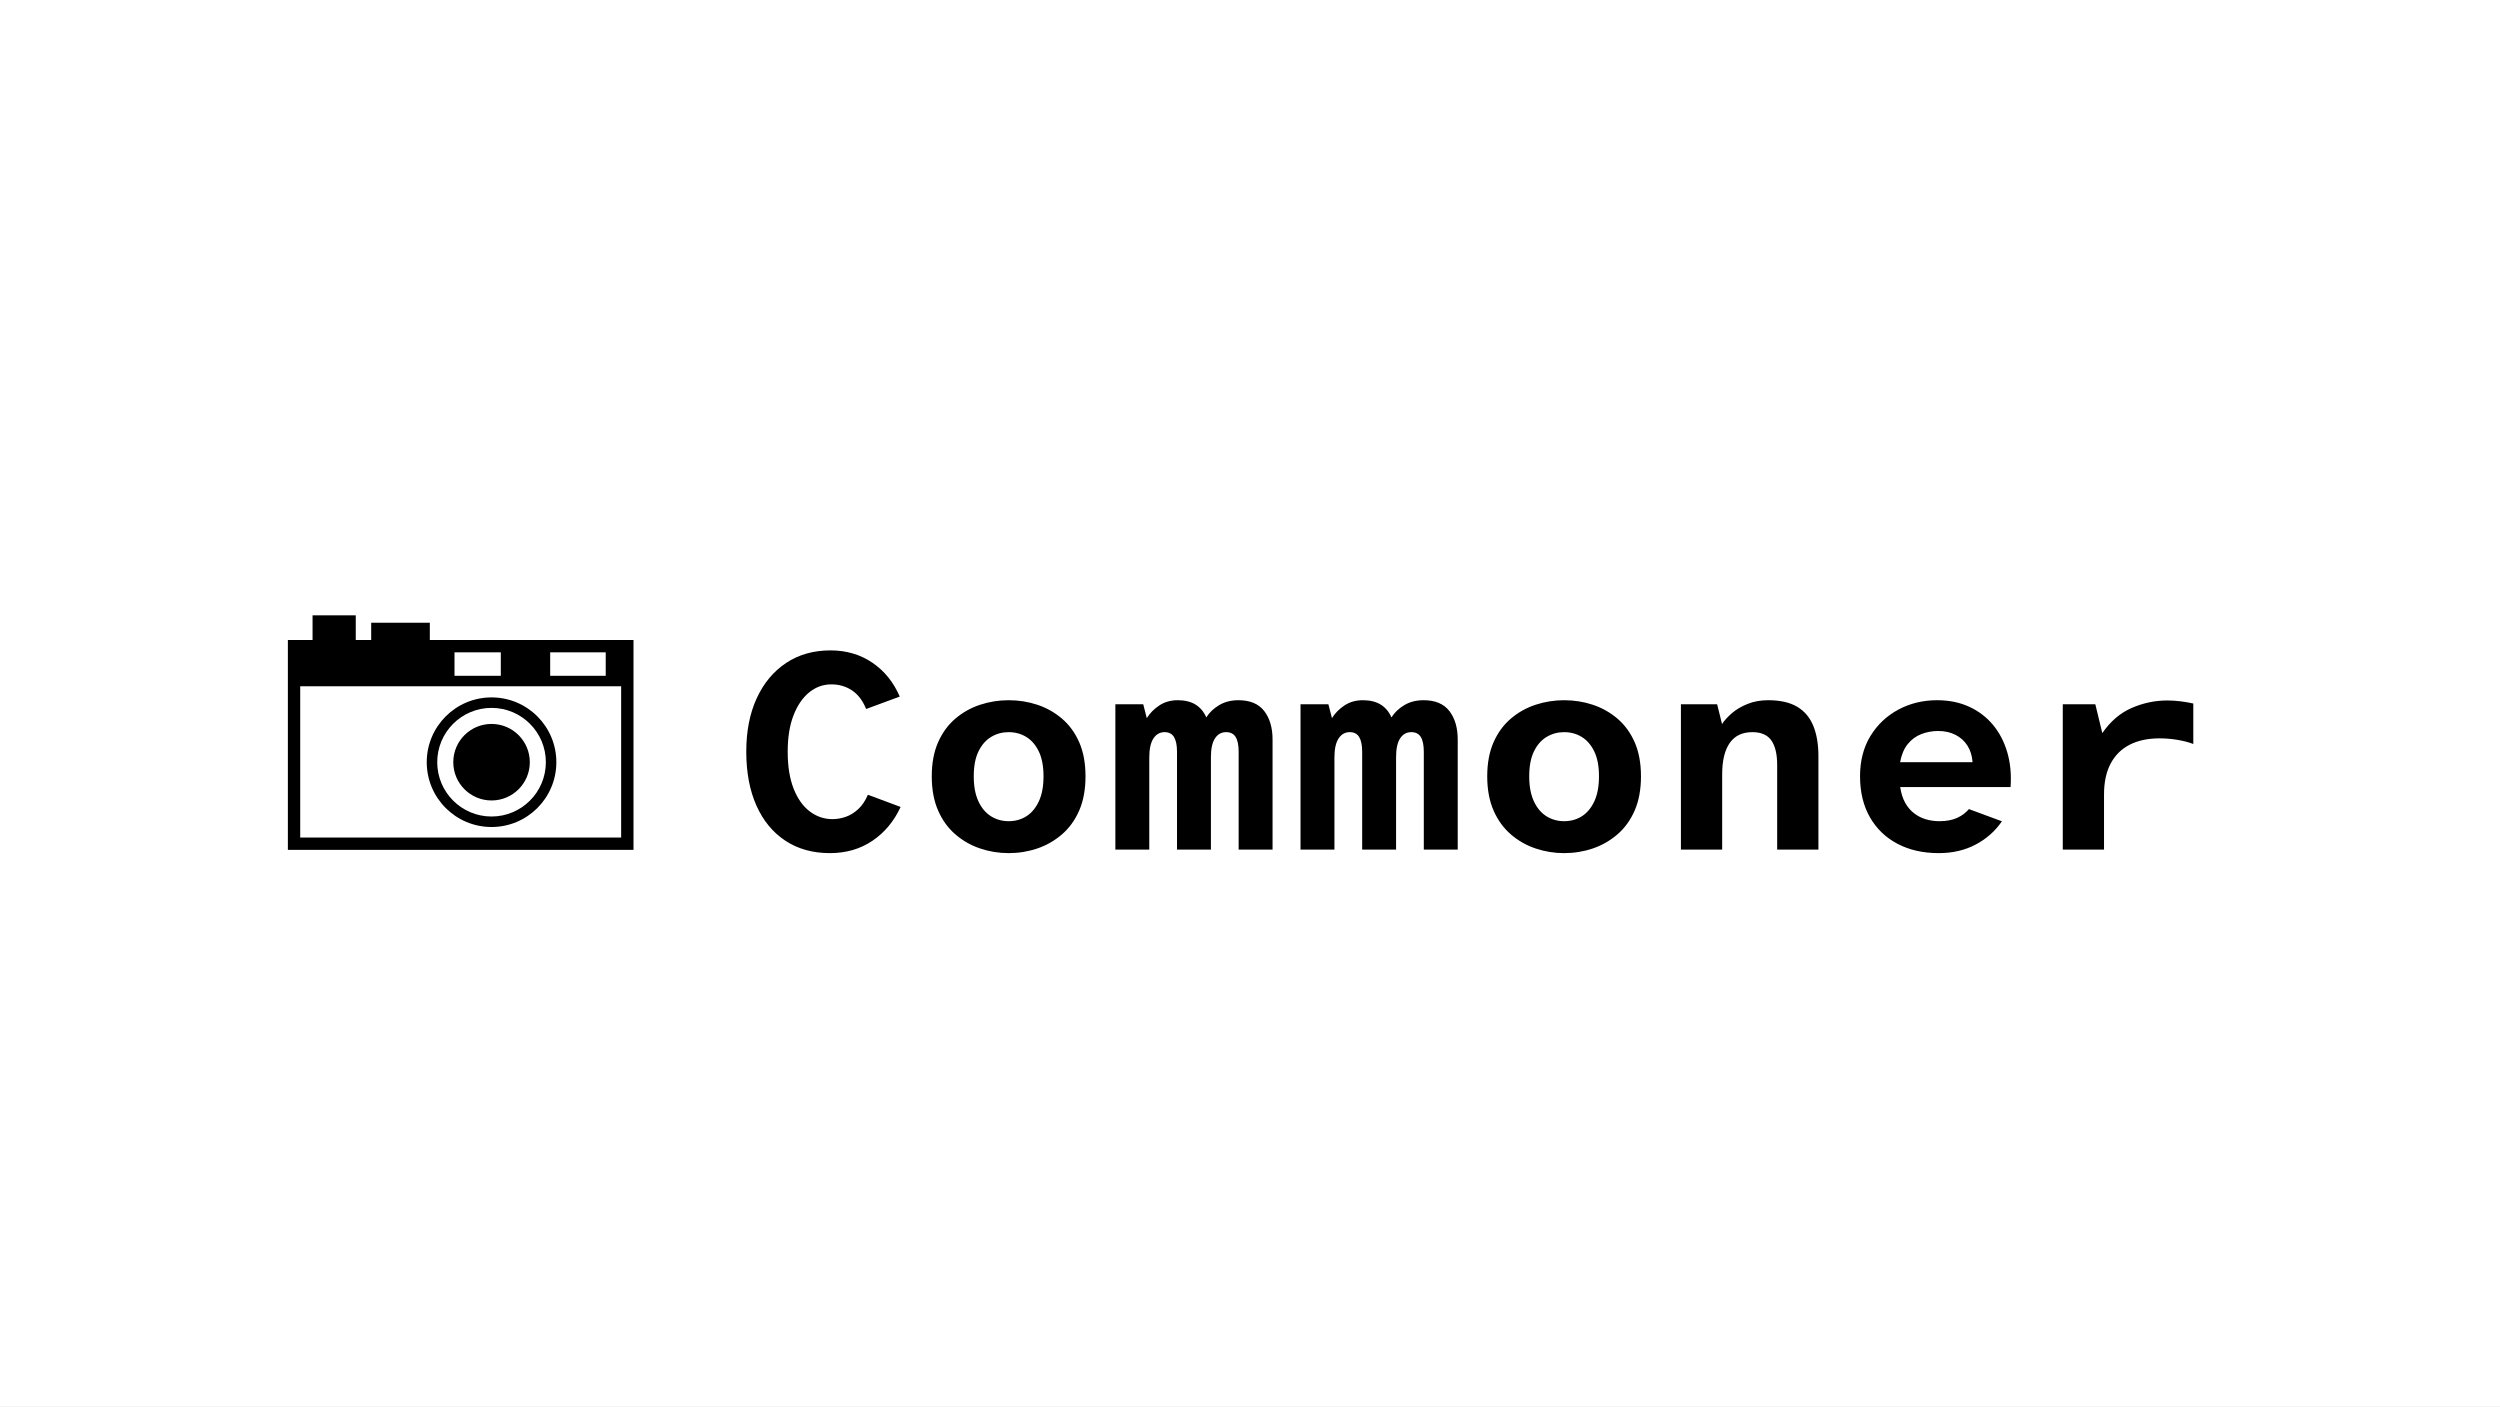
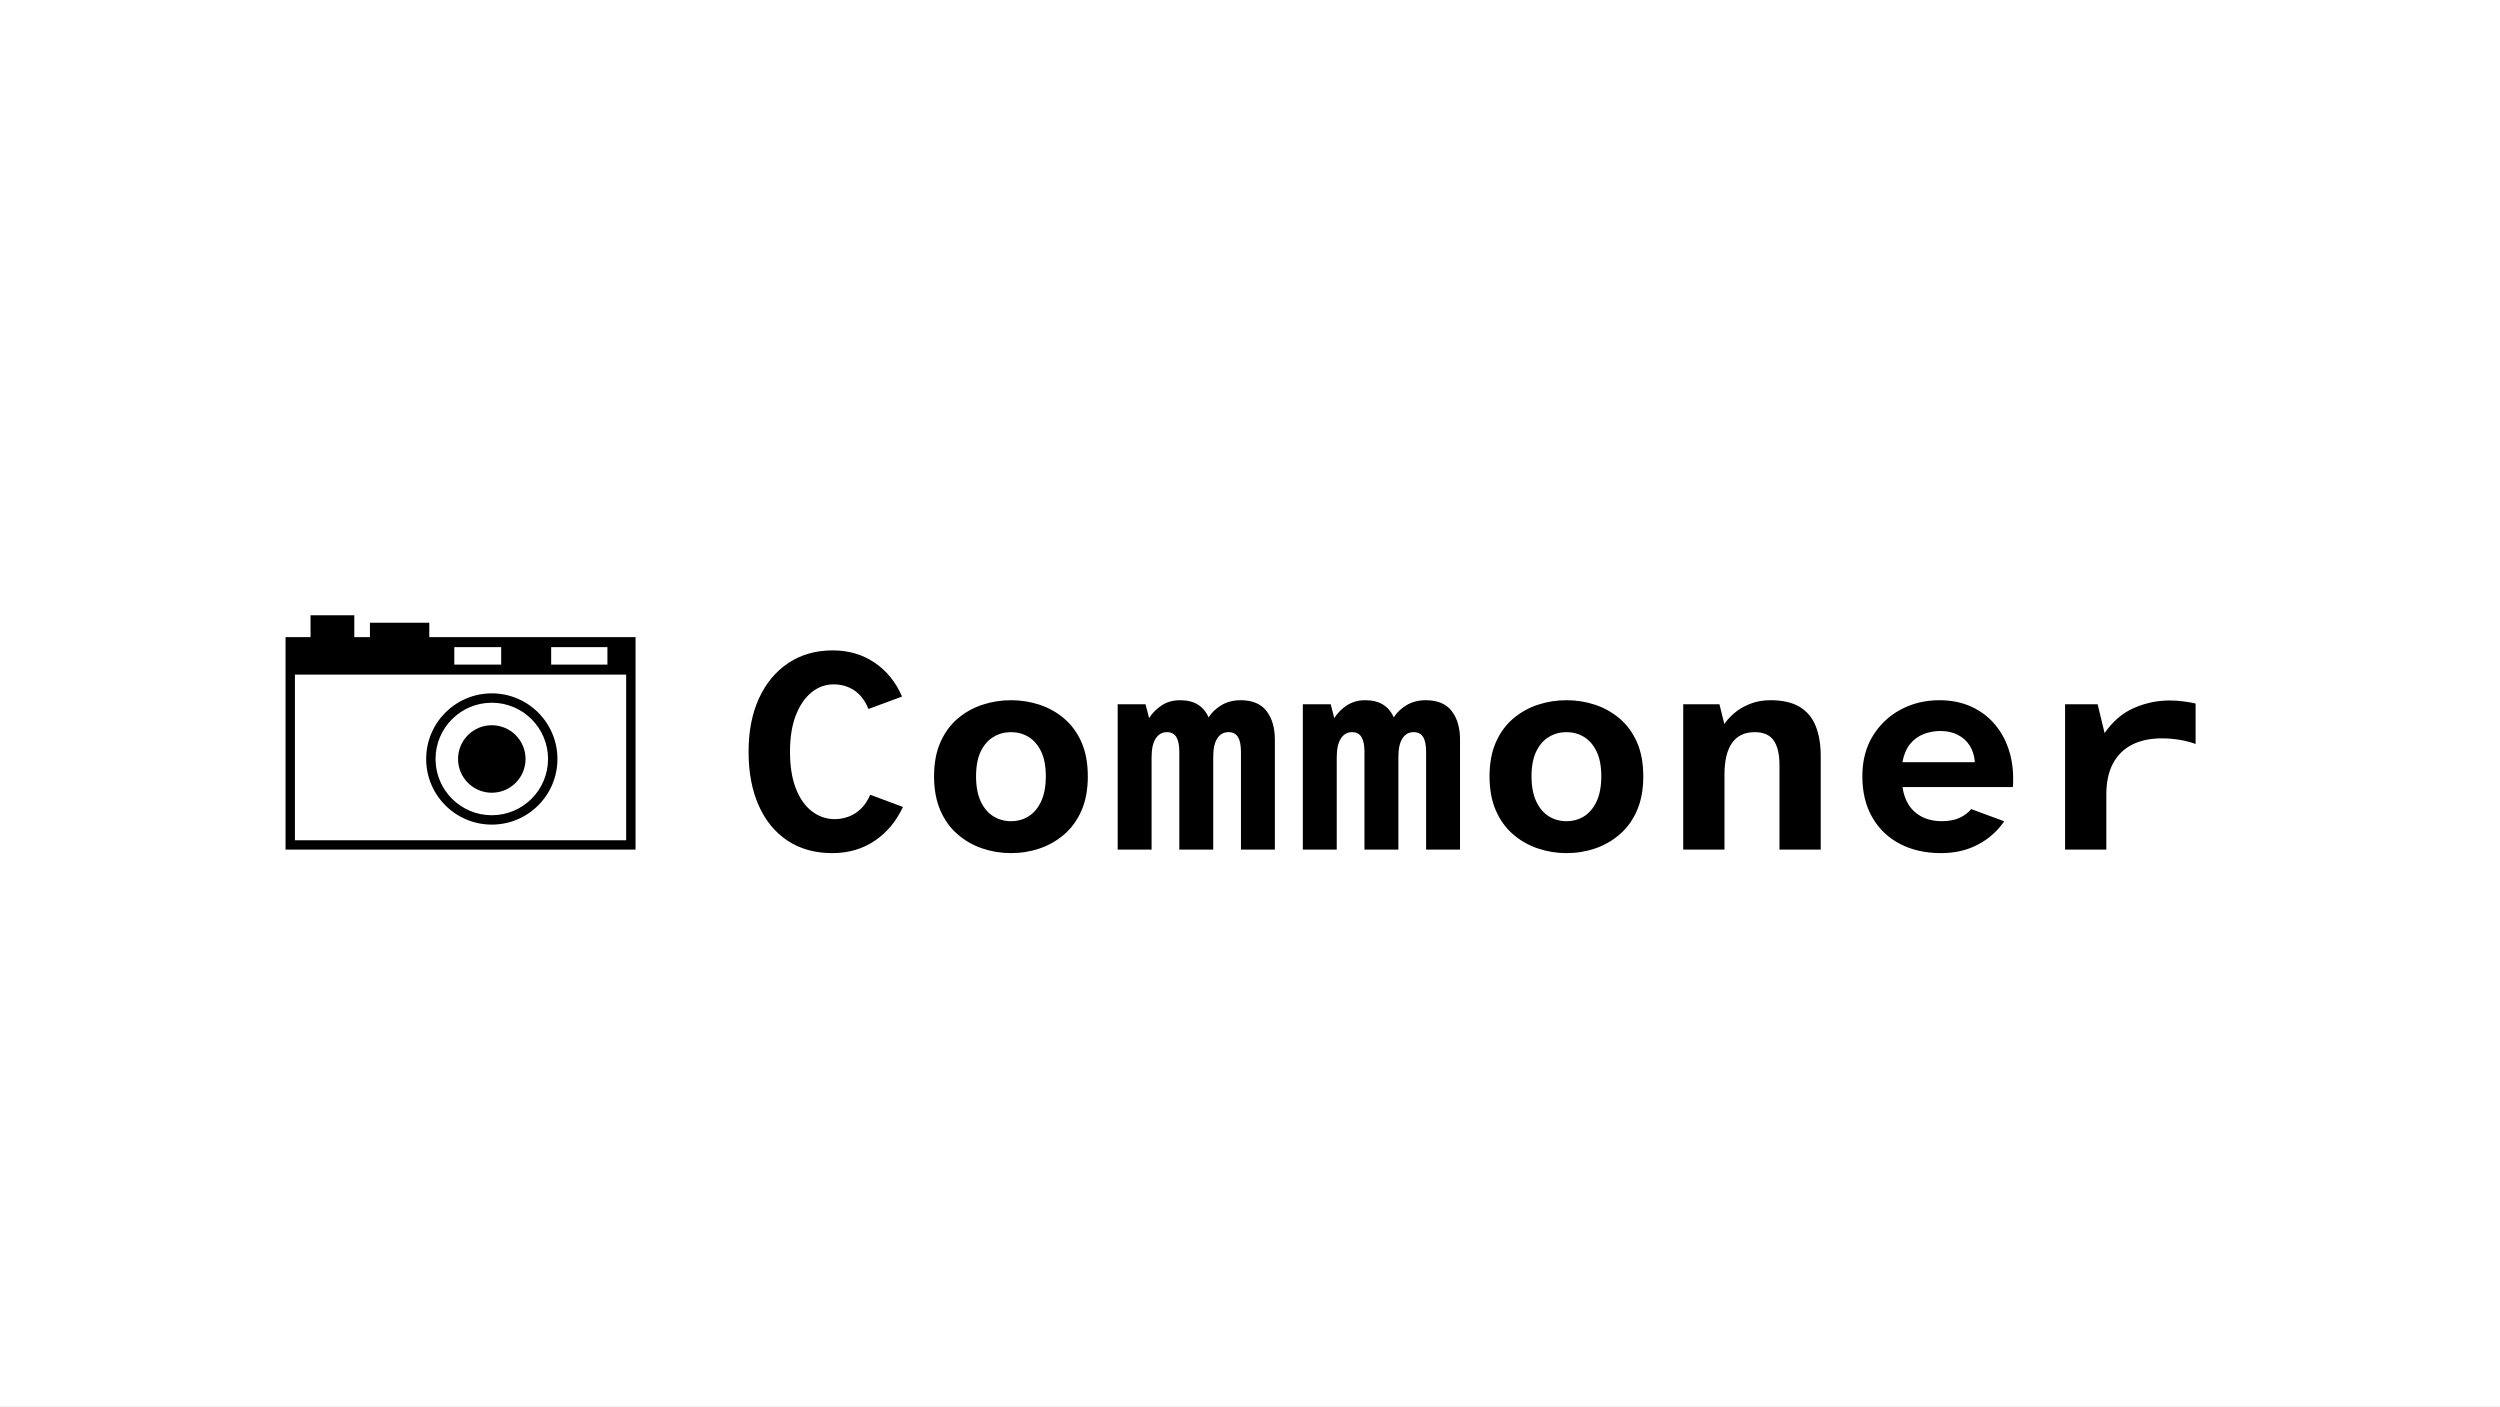
<svg xmlns="http://www.w3.org/2000/svg" width="1280" height="720" viewBox="0 0 1280 720" role="img" aria-label="Commoner">
  <rect width="1280" height="720" fill="#FFFFFF" />
-   <path transform="translate(134.75 258.16) scale(3.16)" d="M4 22L8 22L8 18L15 18L15 22L17.5 22L17.5 19.2L27 19.2L27 22L60 22L60 56L4 56ZM6 29.5L58 29.5L58 54L6 54ZM46.5 24L55.5 24L55.5 27.8L46.5 27.8ZM31 24L38.5 24L38.5 27.8L31 27.8ZM26.5 41.8A10.5 10.5 0 1 0 47.5 41.8A10.5 10.5 0 1 0 26.5 41.8ZM28.2 41.8A8.8 8.8 0 1 0 45.8 41.8A8.8 8.8 0 1 0 28.2 41.8ZM30.8 41.8A6.2 6.2 0 1 0 43.2 41.8A6.2 6.2 0 1 0 30.8 41.8Z" fill="#000000" fill-rule="evenodd" />
-   <path d="M424.91 436.8Q411.72 436.8 402.1 430.44Q392.47 424.09 387.28 412.43Q382.09 400.77 382.09 384.83Q382.09 369.13 387.44 357.51Q392.8 345.88 402.49 339.44Q412.18 333 425.22 333Q437.34 333 446.61 339.27Q455.87 345.54 460.67 356.64L443.47 363.01Q440.88 356.6 436.25 353.5Q431.62 350.4 425.66 350.4Q419.35 350.4 414.31 354.49Q409.27 358.58 406.28 366.25Q403.3 373.92 403.3 384.83Q403.3 396.1 406.34 403.81Q409.38 411.51 414.6 415.45Q419.82 419.4 426.24 419.4Q429.61 419.4 433.03 418.21Q436.45 417.03 439.44 414.25Q442.43 411.47 444.36 406.91L461.12 413.16Q455.99 424.21 446.66 430.5Q437.32 436.8 424.91 436.8ZM516.42 436.8Q508.92 436.8 501.86 434.43Q494.81 432.07 489.18 427.22Q483.54 422.38 480.3 414.97Q477.06 407.56 477.06 397.48Q477.06 387.4 480.3 380.05Q483.54 372.7 489.18 367.91Q494.81 363.13 501.86 360.82Q508.92 358.51 516.42 358.51Q524.08 358.51 531.07 360.82Q538.06 363.13 543.7 367.91Q549.33 372.7 552.56 380.05Q555.78 387.4 555.78 397.48Q555.78 407.56 552.56 414.97Q549.33 422.38 543.7 427.22Q538.06 432.07 531.07 434.43Q524.08 436.8 516.42 436.8ZM516.42 420.45Q521.54 420.45 525.55 417.9Q529.55 415.34 531.92 410.23Q534.28 405.11 534.28 397.48Q534.28 389.7 531.86 384.72Q529.43 379.73 525.43 377.3Q521.43 374.86 516.42 374.86Q511.53 374.86 507.47 377.3Q503.41 379.73 500.98 384.72Q498.56 389.7 498.56 397.48Q498.56 405.11 500.93 410.23Q503.29 415.34 507.35 417.9Q511.42 420.45 516.42 420.45ZM571.07 435V360.6H585.34L587.16 367.68Q589.55 363.84 593.58 361.18Q597.62 358.51 603.01 358.51Q608.49 358.51 612.11 360.74Q615.74 362.98 617.62 367.31Q619.98 363.56 624.19 361.04Q628.41 358.51 634.07 358.51Q643.02 358.51 647.29 364.06Q651.55 369.61 651.55 378.63V435H634.19V384.94Q634.19 379.83 632.65 377.34Q631.12 374.86 627.78 374.86Q624.16 374.86 622.08 378.03Q619.99 381.2 619.99 387.65V435H602.63V384.9Q602.63 379.91 601.11 377.39Q599.59 374.86 596.29 374.86Q592.66 374.86 590.55 378.1Q588.43 381.35 588.43 387.8V435ZM665.87 435V360.6H680.14L681.96 367.68Q684.35 363.84 688.38 361.18Q692.42 358.51 697.81 358.51Q703.29 358.51 706.91 360.74Q710.54 362.98 712.42 367.31Q714.78 363.56 718.99 361.04Q723.21 358.51 728.87 358.51Q737.82 358.51 742.09 364.06Q746.35 369.61 746.35 378.63V435H728.99V384.94Q728.99 379.83 727.45 377.34Q725.92 374.86 722.58 374.86Q718.96 374.86 716.88 378.03Q714.79 381.2 714.79 387.65V435H697.43V384.9Q697.43 379.91 695.91 377.39Q694.39 374.86 691.09 374.86Q687.46 374.86 685.35 378.1Q683.23 381.35 683.23 387.8V435ZM800.82 436.8Q793.32 436.8 786.26 434.43Q779.21 432.07 773.58 427.22Q767.94 422.38 764.7 414.97Q761.46 407.56 761.46 397.48Q761.46 387.4 764.7 380.05Q767.94 372.7 773.58 367.91Q779.21 363.13 786.26 360.82Q793.32 358.51 800.82 358.51Q808.48 358.51 815.47 360.82Q822.46 363.13 828.1 367.91Q833.73 372.7 836.96 380.05Q840.18 387.4 840.18 397.48Q840.18 407.56 836.96 414.97Q833.73 422.38 828.1 427.22Q822.46 432.07 815.47 434.43Q808.48 436.8 800.82 436.8ZM800.82 420.45Q805.94 420.45 809.95 417.9Q813.95 415.34 816.32 410.23Q818.68 405.11 818.68 397.48Q818.68 389.7 816.26 384.72Q813.83 379.73 809.83 377.3Q805.83 374.86 800.82 374.86Q795.93 374.86 791.87 377.3Q787.81 379.73 785.38 384.72Q782.96 389.7 782.96 397.48Q782.96 405.11 785.33 410.23Q787.69 415.34 791.75 417.9Q795.82 420.45 800.82 420.45ZM860.63 435V360.6H879.18L881.68 370.72Q883.36 368.11 886.62 365.25Q889.88 362.39 894.66 360.45Q899.44 358.51 905.29 358.51Q914.5 358.51 920.15 361.86Q925.8 365.21 928.41 371.64Q931.03 378.07 931.03 387.09V435H909.91V391.63Q909.91 383.36 906.94 379.11Q903.96 374.86 897.23 374.86Q889.48 374.86 885.61 380.42Q881.75 385.98 881.75 396.51V435ZM992.64 436.8Q980.62 436.8 971.54 432.04Q962.46 427.27 957.4 418.44Q952.34 409.6 952.34 397.43Q952.34 385.55 957.67 376.83Q963.01 368.11 971.98 363.31Q980.94 358.51 991.76 358.51Q1000.93 358.51 1008.17 361.83Q1015.42 365.15 1020.4 371.12Q1025.37 377.1 1027.73 385.21Q1030.09 393.31 1029.41 402.97H972.9Q973.6 407.67 975.42 410.97Q977.25 414.27 980 416.39Q982.75 418.51 986.05 419.48Q989.36 420.45 992.92 420.45Q998.41 420.45 1002.11 418.73Q1005.82 417.01 1008.08 414.25L1024.98 420.5Q1019.82 428.05 1011.53 432.42Q1003.24 436.8 992.64 436.8ZM972.85 390.24H1009.95Q1009.6 385.36 1007.35 381.8Q1005.11 378.24 1001.26 376.26Q997.41 374.27 992.34 374.27Q987.8 374.27 983.73 375.85Q979.65 377.43 976.79 380.93Q973.93 384.43 972.85 390.24ZM1056.14 435V360.6H1072.81L1076.38 375.36Q1082.59 366.32 1091.41 362.48Q1100.22 358.64 1109.65 358.64Q1113.05 358.64 1116.51 359.08Q1119.97 359.51 1122.97 360.2V380.92Q1119.32 379.55 1114.78 378.79Q1110.23 378.04 1105.7 378.04Q1096.82 378.04 1090.47 381.26Q1084.11 384.48 1080.69 390.88Q1077.26 397.28 1077.26 406.76V435Z" fill="#000000" />
+   <path transform="translate(133.4 255.8) scale(3.2)" d="M4 22L8 22L8 18.5L15 18.5L15 22L17.5 22L17.5 19.7L27 19.7L27 22L60 22L60 56L4 56ZM5.5 28L58.5 28L58.5 54.5L5.5 54.5ZM46.5 23.6L55.5 23.6L55.5 26.4L46.5 26.4ZM31 23.6L38.5 23.6L38.5 26.4L31 26.4ZM26.5 41.5A10.5 10.5 0 1 0 47.5 41.5A10.5 10.5 0 1 0 26.5 41.5ZM28 41.5A9 9 0 1 0 46 41.5A9 9 0 1 0 28 41.5ZM31.6 41.5A5.4 5.4 0 1 0 42.4 41.5A5.4 5.4 0 1 0 31.6 41.5Z" fill="#000000" fill-rule="evenodd" />
+   <path d="M426.09 436.8Q412.9 436.8 403.27 430.44Q393.65 424.09 388.46 412.43Q383.27 400.77 383.27 384.83Q383.27 369.13 388.62 357.51Q393.98 345.88 403.67 339.44Q413.36 333 426.4 333Q438.52 333 447.79 339.27Q457.05 345.54 461.85 356.64L444.65 363.01Q442.05 356.6 437.43 353.5Q432.8 350.4 426.84 350.4Q420.53 350.4 415.49 354.49Q410.45 358.58 407.46 366.25Q404.48 373.92 404.48 384.83Q404.48 396.1 407.52 403.81Q410.56 411.51 415.78 415.45Q421 419.4 427.42 419.4Q430.79 419.4 434.21 418.21Q437.63 417.03 440.62 414.25Q443.61 411.47 445.54 406.91L462.3 413.16Q457.17 424.21 447.84 430.5Q438.5 436.8 426.09 436.8ZM517.6 436.8Q510.09 436.8 503.04 434.43Q495.99 432.07 490.35 427.22Q484.72 422.38 481.48 414.97Q478.24 407.56 478.24 397.48Q478.24 387.4 481.48 380.05Q484.72 372.7 490.35 367.91Q495.99 363.13 503.04 360.82Q510.09 358.51 517.6 358.51Q525.26 358.51 532.25 360.82Q539.24 363.13 544.88 367.91Q550.51 372.7 553.74 380.05Q556.96 387.4 556.96 397.48Q556.96 407.56 553.74 414.97Q550.51 422.38 544.88 427.22Q539.24 432.07 532.25 434.43Q525.26 436.8 517.6 436.8ZM517.6 420.45Q522.72 420.45 526.73 417.9Q530.73 415.34 533.1 410.23Q535.46 405.11 535.46 397.48Q535.46 389.7 533.04 384.72Q530.61 379.73 526.61 377.3Q522.6 374.86 517.6 374.86Q512.71 374.86 508.65 377.3Q504.59 379.73 502.16 384.72Q499.74 389.7 499.74 397.48Q499.74 405.11 502.1 410.23Q504.47 415.34 508.53 417.9Q512.6 420.45 517.6 420.45ZM572.25 435V360.6H586.52L588.34 367.68Q590.73 363.84 594.76 361.18Q598.8 358.51 604.19 358.51Q609.67 358.51 613.29 360.74Q616.92 362.98 618.8 367.31Q621.15 363.56 625.37 361.04Q629.59 358.51 635.25 358.51Q644.2 358.51 648.47 364.06Q652.73 369.61 652.73 378.63V435H635.37V384.94Q635.37 379.83 633.83 377.34Q632.3 374.86 628.96 374.86Q625.34 374.86 623.26 378.03Q621.17 381.2 621.17 387.65V435H603.81V384.9Q603.81 379.91 602.29 377.39Q600.77 374.86 597.47 374.86Q593.84 374.86 591.73 378.1Q589.61 381.35 589.61 387.8V435ZM667.05 435V360.6H681.32L683.14 367.68Q685.53 363.84 689.56 361.18Q693.6 358.51 698.99 358.51Q704.47 358.51 708.09 360.74Q711.72 362.98 713.6 367.31Q715.95 363.56 720.17 361.04Q724.39 358.51 730.05 358.51Q739 358.51 743.27 364.06Q747.53 369.61 747.53 378.63V435H730.17V384.94Q730.17 379.83 728.63 377.34Q727.1 374.86 723.76 374.86Q720.14 374.86 718.06 378.03Q715.97 381.2 715.97 387.65V435H698.61V384.9Q698.61 379.91 697.09 377.39Q695.57 374.86 692.27 374.86Q688.64 374.86 686.53 378.1Q684.41 381.35 684.41 387.8V435ZM802 436.8Q794.49 436.8 787.44 434.43Q780.39 432.07 774.75 427.22Q769.12 422.38 765.88 414.97Q762.64 407.56 762.64 397.48Q762.64 387.4 765.88 380.05Q769.12 372.7 774.75 367.91Q780.39 363.13 787.44 360.82Q794.49 358.51 802 358.51Q809.66 358.51 816.65 360.82Q823.64 363.13 829.28 367.91Q834.91 372.7 838.14 380.05Q841.36 387.4 841.36 397.48Q841.36 407.56 838.14 414.97Q834.91 422.38 829.28 427.22Q823.64 432.07 816.65 434.43Q809.66 436.8 802 436.8ZM802 420.45Q807.12 420.45 811.13 417.9Q815.13 415.34 817.5 410.23Q819.86 405.11 819.86 397.48Q819.86 389.7 817.44 384.72Q815.01 379.73 811.01 377.3Q807 374.86 802 374.86Q797.11 374.86 793.05 377.3Q788.99 379.73 786.56 384.72Q784.14 389.7 784.14 397.48Q784.14 405.11 786.5 410.23Q788.87 415.34 792.93 417.9Q797 420.45 802 420.45ZM861.81 435V360.6H880.36L882.86 370.72Q884.54 368.11 887.8 365.25Q891.06 362.39 895.84 360.45Q900.62 358.51 906.47 358.51Q915.68 358.51 921.33 361.86Q926.98 365.21 929.59 371.64Q932.21 378.07 932.21 387.09V435H911.09V391.63Q911.09 383.36 908.12 379.11Q905.14 374.86 898.41 374.86Q890.66 374.86 886.79 380.42Q882.93 385.98 882.93 396.51V435ZM993.82 436.8Q981.8 436.8 972.72 432.04Q963.64 427.27 958.58 418.44Q953.52 409.6 953.52 397.43Q953.52 385.55 958.85 376.83Q964.19 368.11 973.15 363.31Q982.12 358.51 992.94 358.51Q1002.11 358.51 1009.35 361.83Q1016.6 365.15 1021.57 371.12Q1026.55 377.1 1028.91 385.21Q1031.27 393.31 1030.59 402.97H974.08Q974.78 407.67 976.6 410.97Q978.42 414.27 981.17 416.39Q983.93 418.51 987.23 419.48Q990.54 420.45 994.1 420.45Q999.59 420.45 1003.29 418.73Q1007 417.01 1009.26 414.25L1026.15 420.5Q1021 428.05 1012.71 432.42Q1004.42 436.8 993.82 436.8ZM974.03 390.24H1011.13Q1010.78 385.36 1008.53 381.8Q1006.29 378.24 1002.44 376.26Q998.59 374.27 993.52 374.27Q988.98 374.27 984.91 375.85Q980.83 377.43 977.97 380.93Q975.11 384.43 974.03 390.24ZM1057.32 435V360.6H1073.99L1077.56 375.36Q1083.77 366.32 1092.59 362.48Q1101.4 358.64 1110.83 358.64Q1114.23 358.64 1117.69 359.08Q1121.15 359.51 1124.15 360.2V380.92Q1120.5 379.55 1115.95 378.79Q1111.41 378.04 1106.88 378.04Q1098 378.04 1091.65 381.26Q1085.29 384.48 1081.86 390.88Q1078.44 397.28 1078.44 406.76V435Z" fill="#000000" />
</svg>
